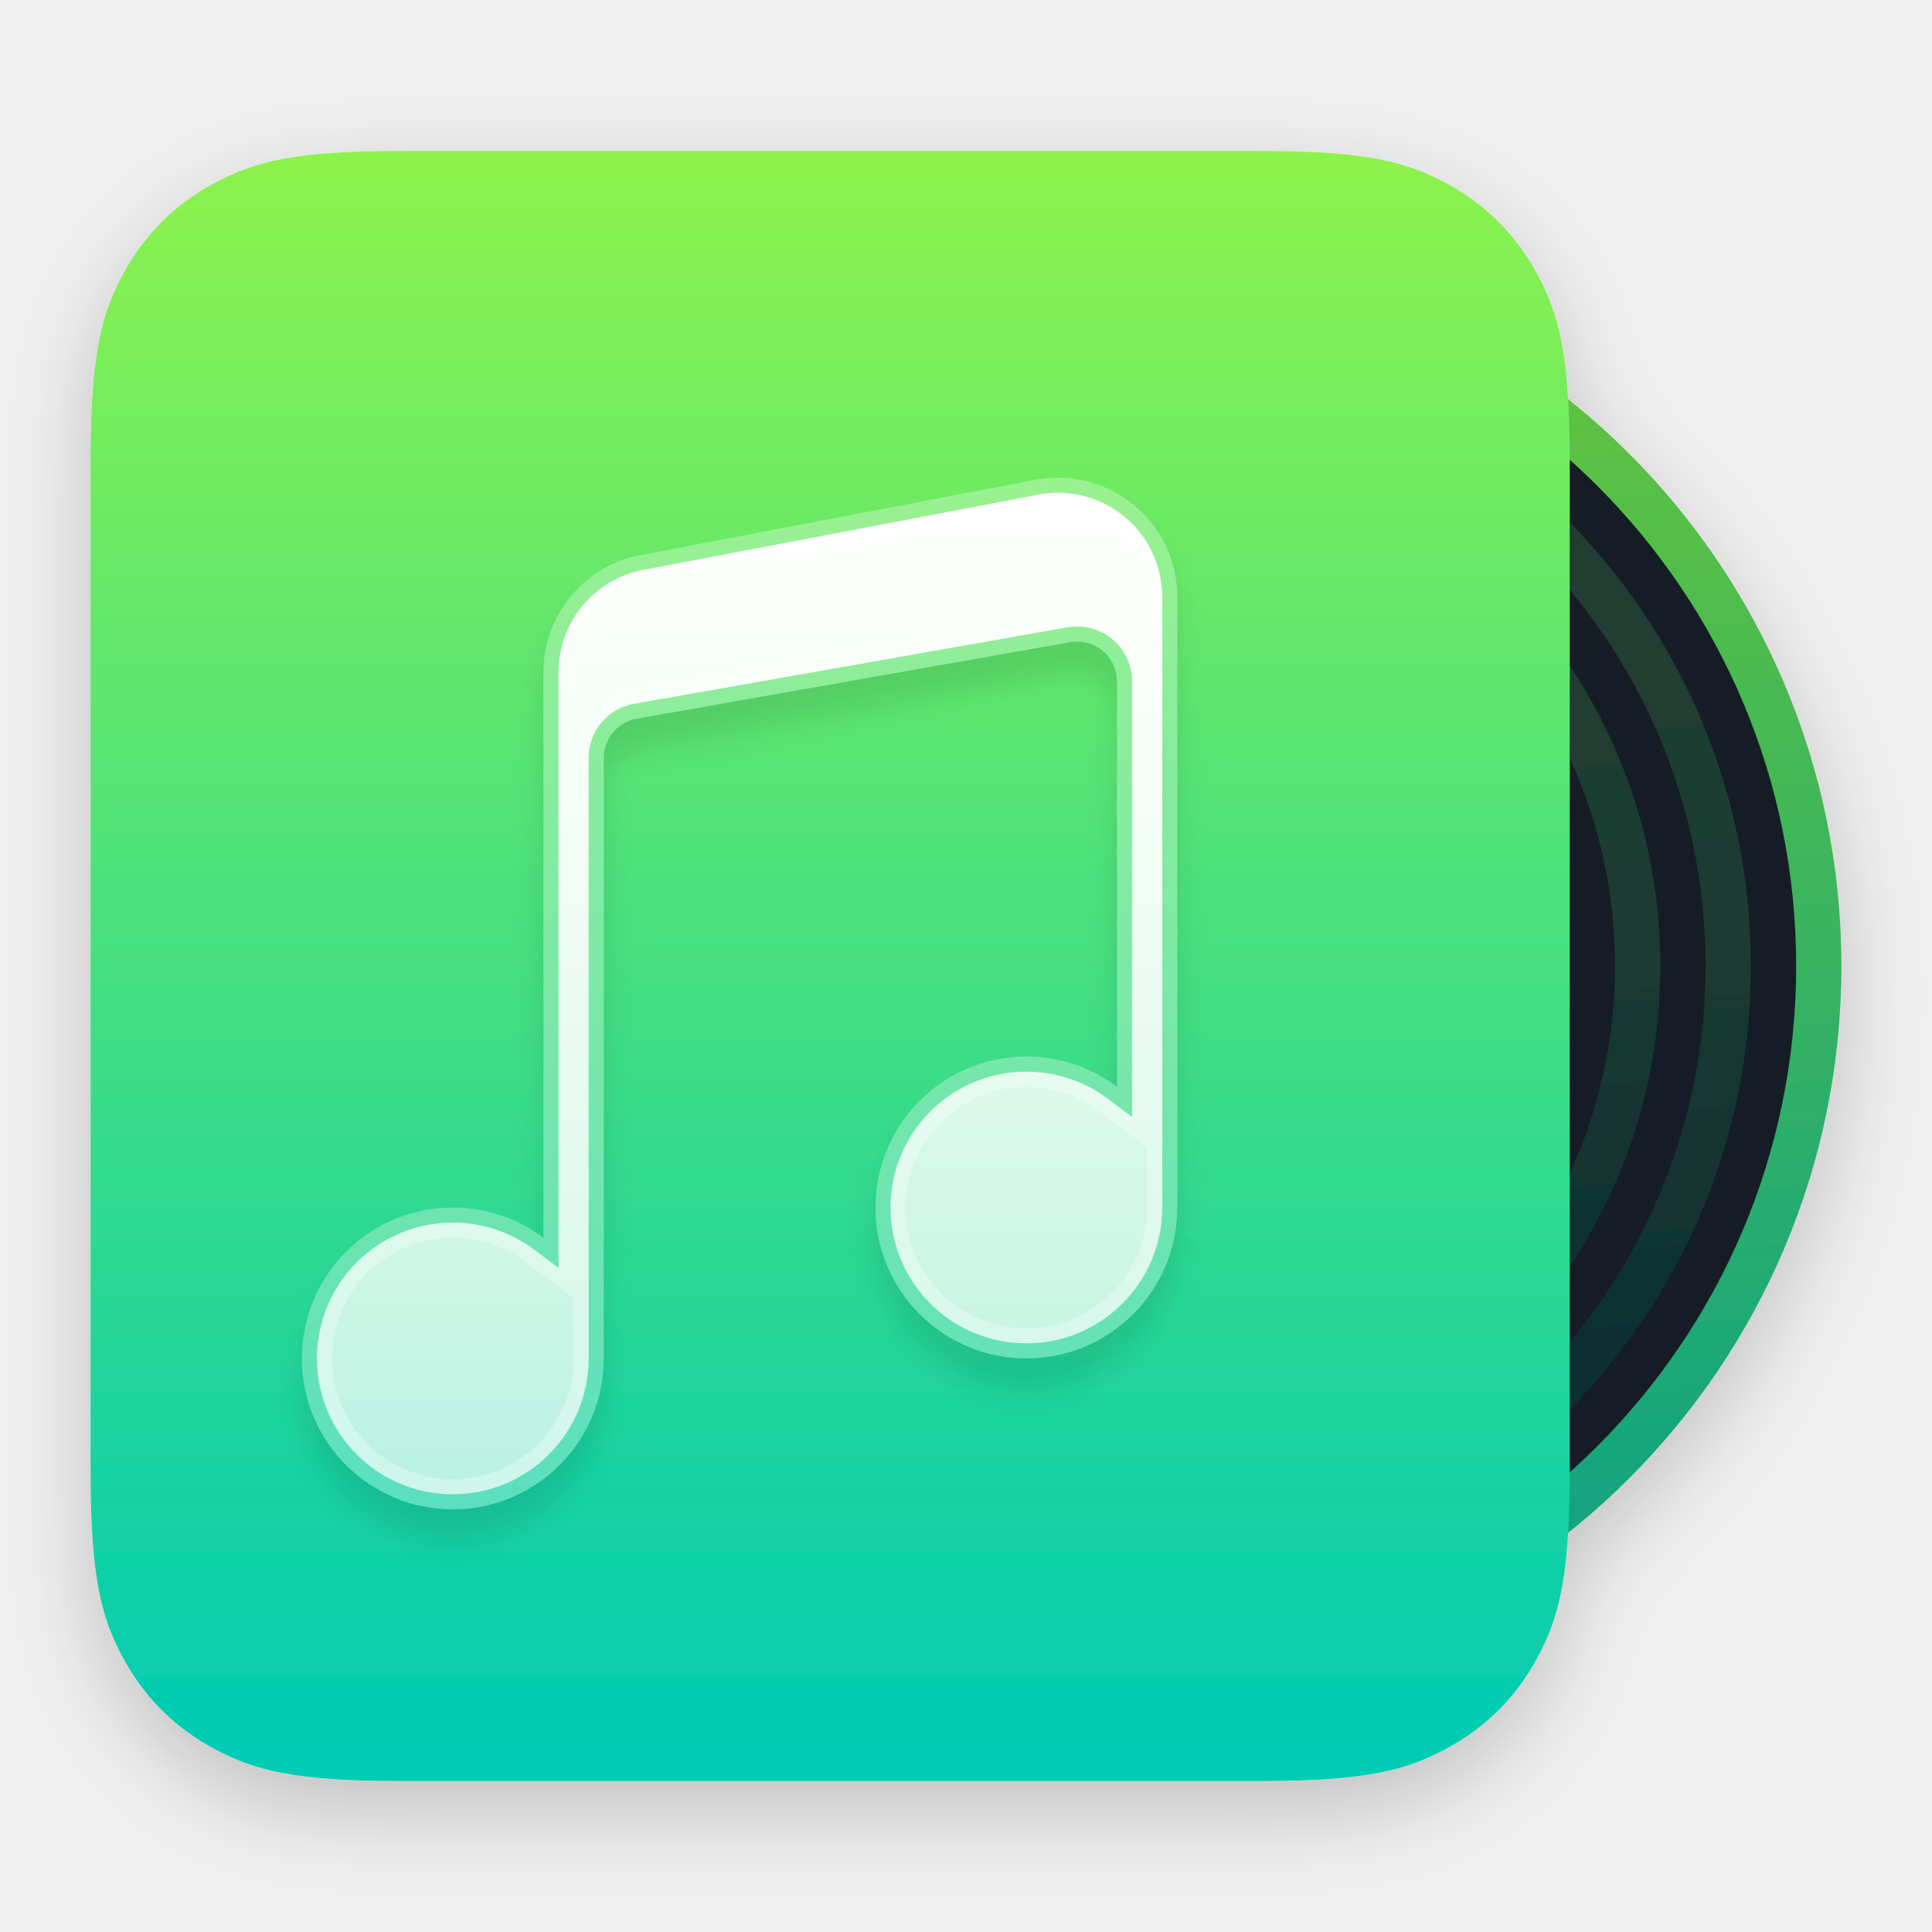
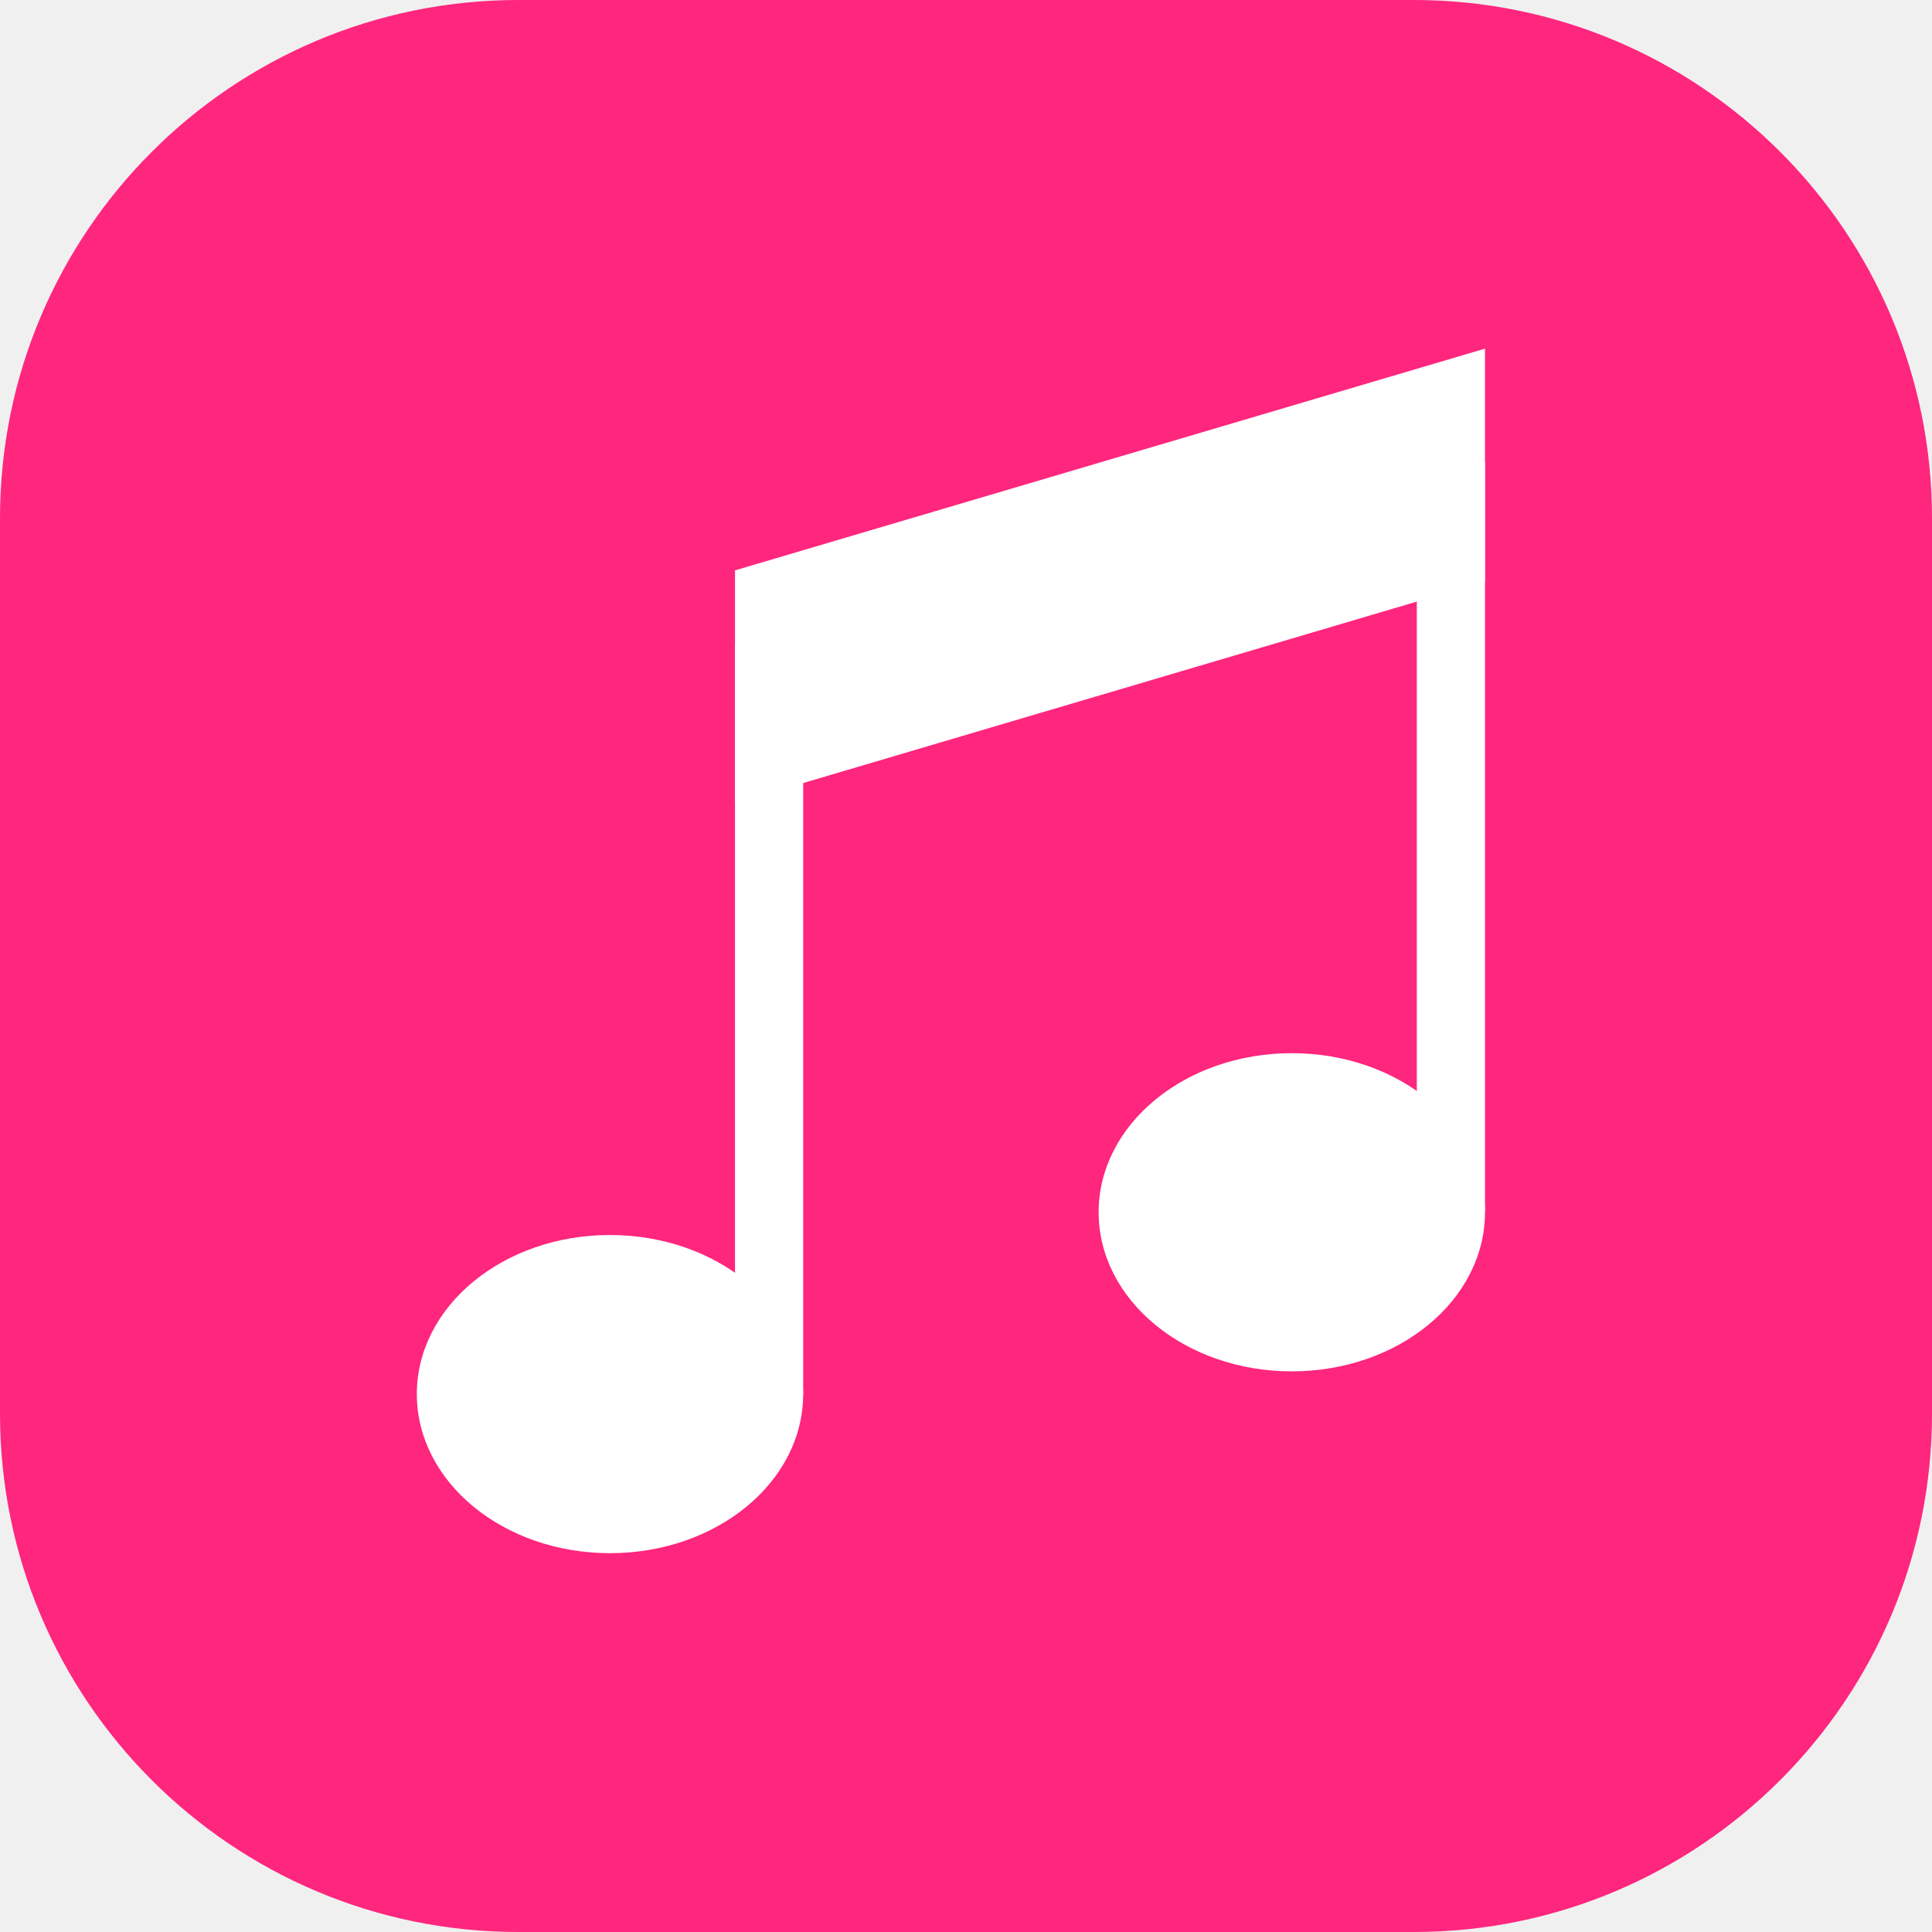
- <svg xmlns="http://www.w3.org/2000/svg" xmlns:xlink="http://www.w3.org/1999/xlink" width="64" height="64" viewBox="0 0 64 64">
-   <defs>
-     <filter id="deepin-music-a" width="127.6%" height="129.6%" x="-13.8%" y="-14.8%" filterUnits="objectBoundingBox">
-       <feOffset dy="1" in="SourceAlpha" result="shadowOffsetOuter1" />
-       <feGaussianBlur in="shadowOffsetOuter1" result="shadowBlurOuter1" stdDeviation="1.5" />
-       <feComposite in="shadowBlurOuter1" in2="SourceAlpha" operator="out" result="shadowBlurOuter1" />
-       <feColorMatrix in="shadowBlurOuter1" result="shadowMatrixOuter1" values="0 0 0 0 0   0 0 0 0 0   0 0 0 0 0  0 0 0 0.2 0" />
-       <feMerge>
-         <feMergeNode in="shadowMatrixOuter1" />
-         <feMergeNode in="SourceGraphic" />
+ <svg xmlns="http://www.w3.org/2000/svg" width="64" height="64" viewBox="0 0 64 64" version="1.1" id="svg1610">
+   <defs id="defs1588">
+     <filter id="deepin-music-a" width="1.139" height="1.152" x="-0.063" y="-0.067" filterUnits="objectBoundingBox">
+       <feOffset dy="1" in="SourceAlpha" result="shadowOffsetOuter1" id="feOffset1538" />
+       <feGaussianBlur in="shadowOffsetOuter1" result="shadowBlurOuter1" stdDeviation="1.5" id="feGaussianBlur1540" />
+       <feComposite in="shadowBlurOuter1" in2="SourceAlpha" operator="out" result="shadowBlurOuter1" id="feComposite1542" />
+       <feColorMatrix in="shadowBlurOuter1" result="shadowMatrixOuter1" values="0 0 0 0 0   0 0 0 0 0   0 0 0 0 0  0 0 0 0.2 0" id="feColorMatrix1544" />
+       <feMerge id="feMerge1550">
+         <feMergeNode in="shadowMatrixOuter1" id="feMergeNode1546" />
+         <feMergeNode in="SourceGraphic" id="feMergeNode1548" />
      </feMerge>
    </filter>
    <linearGradient id="deepin-music-b" x1="98.016%" x2="0%" y1="38.451%" y2="41.845%">
-       <stop offset="0%" stop-color="#0BA186" />
-       <stop offset="100%" stop-color="#68C639" />
+       <stop offset="0%" stop-color="#0BA186" id="stop1553" />
+       <stop offset="100%" stop-color="#68C639" id="stop1555" />
    </linearGradient>
    <linearGradient id="deepin-music-c" x1="2.055%" x2="96.944%" y1="41.813%" y2="34.714%">
-       <stop offset="0%" stop-color="#417944" stop-opacity=".381" />
-       <stop offset="100%" stop-color="#002A35" />
+       <stop offset="0%" stop-color="#417944" stop-opacity=".381" id="stop1558" />
+       <stop offset="100%" stop-color="#002A35" id="stop1560" />
    </linearGradient>
    <linearGradient id="deepin-music-d" x1="50%" x2="50%" y1="0%" y2="98.031%">
-       <stop offset="0%" stop-color="#8DF34C" />
-       <stop offset="100%" stop-color="#00CCB3" />
+       <stop offset="0%" stop-color="#8DF34C" id="stop1563" />
+       <stop offset="100%" stop-color="#00CCB3" id="stop1565" />
    </linearGradient>
    <linearGradient id="deepin-music-e" x1="50%" x2="50%" y1="0%" y2="98.031%">
-       <stop offset="0%" stop-color="#8DF34C" />
-       <stop offset="100%" stop-color="#00CCB3" />
+       <stop offset="0%" stop-color="#8DF34C" id="stop1568" />
+       <stop offset="100%" stop-color="#00CCB3" id="stop1570" />
    </linearGradient>
    <linearGradient id="deepin-music-h" x1="50%" x2="50%" y1="0%" y2="100%">
-       <stop offset="0%" stop-color="#FFF" />
-       <stop offset="100%" stop-color="#FFF" stop-opacity=".7" />
+       <stop offset="0%" stop-color="#FFF" id="stop1573" />
+       <stop offset="100%" stop-color="#FFF" stop-opacity=".7" id="stop1575" />
    </linearGradient>
    <path id="deepin-music-g" d="M35.93,14.036 C35.977,14.28 36,14.528 36,14.776 L36,35 C36,37.761 33.761,40 31,40 C28.239,40 26,37.761 26,35 C26,32.239 28.239,30 31,30 C32.126,30 33.165,30.372 34.001,31.001 L34,17.57 C34,16.843 33.41,16.253 32.683,16.253 C32.606,16.253 32.529,16.26 32.454,16.273 L18.088,18.808 C17.459,18.919 17,19.466 17,20.105 L17,40 C17,42.761 14.761,45 12,45 C9.239,45 7,42.761 7,40 C7,37.239 9.239,35 12,35 C13.126,35 14.165,35.372 15.001,36.001 L15,17.27 C15,15.373 16.349,13.743 18.212,13.388 L31.309,10.894 C33.453,10.485 35.522,11.892 35.93,14.036 Z" />
-     <filter id="deepin-music-f" width="113.8%" height="112.3%" x="-6.9%" y="-3.5%" filterUnits="objectBoundingBox">
-       <feOffset dy="1" in="SourceAlpha" result="shadowOffsetOuter1" />
-       <feGaussianBlur in="shadowOffsetOuter1" result="shadowBlurOuter1" stdDeviation=".5" />
-       <feComposite in="shadowBlurOuter1" in2="SourceAlpha" operator="out" result="shadowBlurOuter1" />
-       <feColorMatrix in="shadowBlurOuter1" values="0 0 0 0 0   0 0 0 0 0   0 0 0 0 0  0 0 0 0.1 0" />
+     <filter id="deepin-music-f" width="1.083" height="1.099" x="-0.041" y="-0.035" filterUnits="objectBoundingBox">
+       <feOffset dy="1" in="SourceAlpha" result="shadowOffsetOuter1" id="feOffset1579" />
+       <feGaussianBlur in="shadowOffsetOuter1" result="shadowBlurOuter1" stdDeviation=".5" id="feGaussianBlur1581" />
+       <feComposite in="shadowBlurOuter1" in2="SourceAlpha" operator="out" result="shadowBlurOuter1" id="feComposite1583" />
+       <feColorMatrix in="shadowBlurOuter1" values="0 0 0 0 0   0 0 0 0 0   0 0 0 0 0  0 0 0 0.1 0" id="feColorMatrix1585" />
    </filter>
  </defs>
-   <g fill="none" fill-rule="evenodd" filter="url(#deepin-music-a)" transform="translate(3 5)">
-     <circle cx="34" cy="27" r="23.25" fill="#151E25" stroke="url(#deepin-music-b)" stroke-width="1.5" transform="rotate(90 34 27)" />
-     <g stroke="url(#deepin-music-c)" stroke-width="1.5" opacity=".8" transform="translate(12.182 5.585)">
-       <path d="M22.582,41.665 C33.611,41.665 42.068,32.76 42.068,21.415 C42.068,10.231 33.002,1.165 21.818,1.165 C10.634,1.165 1.568,10.231 1.568,21.415 C1.568,32.451 11.244,41.665 22.582,41.665 Z" transform="rotate(90 21.818 21.415)" />
-       <path d="M22.473,38.665 C31.866,38.665 39.068,31.081 39.068,21.415 C39.068,11.888 31.345,4.165 21.818,4.165 C12.291,4.165 4.568,11.888 4.568,21.415 C4.568,30.814 12.813,38.665 22.473,38.665 Z" transform="rotate(90 21.818 21.415)" />
-     </g>
-     <ellipse cx="34.932" cy="28.317" fill="url(#deepin-music-d)" rx="11.195" ry="11.205" transform="rotate(90 34.932 28.317)" />
-     <ellipse cx="34.932" cy="28.317" fill="#2A2A29" rx="7.244" ry="7.25" transform="rotate(90 34.932 28.317)" />
-     <path fill="url(#deepin-music-e)" d="M10.256,-4.14336123e-16 L38.744,4.14336123e-16 C42.311,-2.4074122e-16 43.604,0.371 44.907,1.069 C46.211,1.766 47.234,2.789 47.931,4.093 C48.629,5.396 49,6.689 49,10.256 L49,43.744 C49,47.311 48.629,48.604 47.931,49.907 C47.234,51.211 46.211,52.234 44.907,52.931 C43.604,53.629 42.311,54 38.744,54 L10.256,54 C6.689,54 5.396,53.629 4.093,52.931 C2.789,52.234 1.766,51.211 1.069,49.907 C0.371,48.604 -1.15674773e-15,47.311 1.99086127e-15,43.744 L1.18305822e-15,10.256 C-6.87390896e-16,6.689 0.371,5.396 1.069,4.093 C1.766,2.789 2.789,1.766 4.093,1.069 C5.396,0.371 6.689,2.4074122e-16 10.256,-4.14336123e-16 Z" />
-     <use fill="#000" filter="url(#deepin-music-f)" xlink:href="#deepin-music-g" />
-     <path fill="url(#deepin-music-h)" stroke="#FFF" stroke-linejoin="square" stroke-opacity=".3" d="M35.439,14.13 C35.082,12.257 33.275,11.028 31.402,11.385 L18.306,13.879 C16.678,14.189 15.5,15.613 15.5,17.27 L15.501,37.002 L14.701,36.4 C13.927,35.819 12.989,35.5 12,35.5 C9.515,35.5 7.5,37.515 7.5,40 C7.5,42.485 9.515,44.5 12,44.5 C14.485,44.5 16.5,42.485 16.5,40 L16.5,20.105 C16.5,19.223 17.133,18.469 18.001,18.316 L32.367,15.78 C32.471,15.762 32.577,15.753 32.683,15.753 C33.686,15.753 34.5,16.566 34.5,17.57 L34.501,32.002 L33.701,31.4 C32.927,30.819 31.989,30.5 31,30.5 C28.515,30.5 26.5,32.515 26.5,35 C26.5,37.485 28.515,39.5 31,39.5 C33.485,39.5 35.5,37.485 35.5,35 L35.5,14.776 C35.5,14.559 35.48,14.343 35.439,14.13 Z" />
-   </g>
+   <rect style="fill:#ff267e;fill-opacity:1;stroke-width:12.376" id="rect1824" width="64" height="64" x="0" y="0" ry="17.171" />
+   <ellipse style="fill:#ffffff;fill-opacity:1;stroke-width:5.418" id="path4157" cx="20.207" cy="46.181" rx="6.399" ry="5.27" />
+   <ellipse style="fill:#ffffff;fill-opacity:1;stroke:none;stroke-width:0;stroke-dasharray:none" id="path4157-3" cy="40.158" cx="42.793" rx="6.399" ry="5.27" />
+   <rect style="fill:#ffffff;fill-opacity:1;stroke:none;stroke-width:0;stroke-dasharray:none" id="rect4238" width="2.259" height="24.844" x="46.934" y="15.314" ry="0" />
+   <rect style="fill:#ffffff;fill-opacity:1;stroke:none;stroke-width:0;stroke-dasharray:none" id="rect4238-6" width="2.259" height="24.844" x="24.348" y="21.336" ry="0" />
+   <rect style="fill:#ffffff;fill-opacity:1;stroke:none;stroke-width:0;stroke-dasharray:none" id="rect4238-6-7" width="7.712" height="25.907" x="26.093" y="-51.297" ry="0" transform="matrix(0,1,-0.9589656,0.2835224,0,0)" />
</svg>
